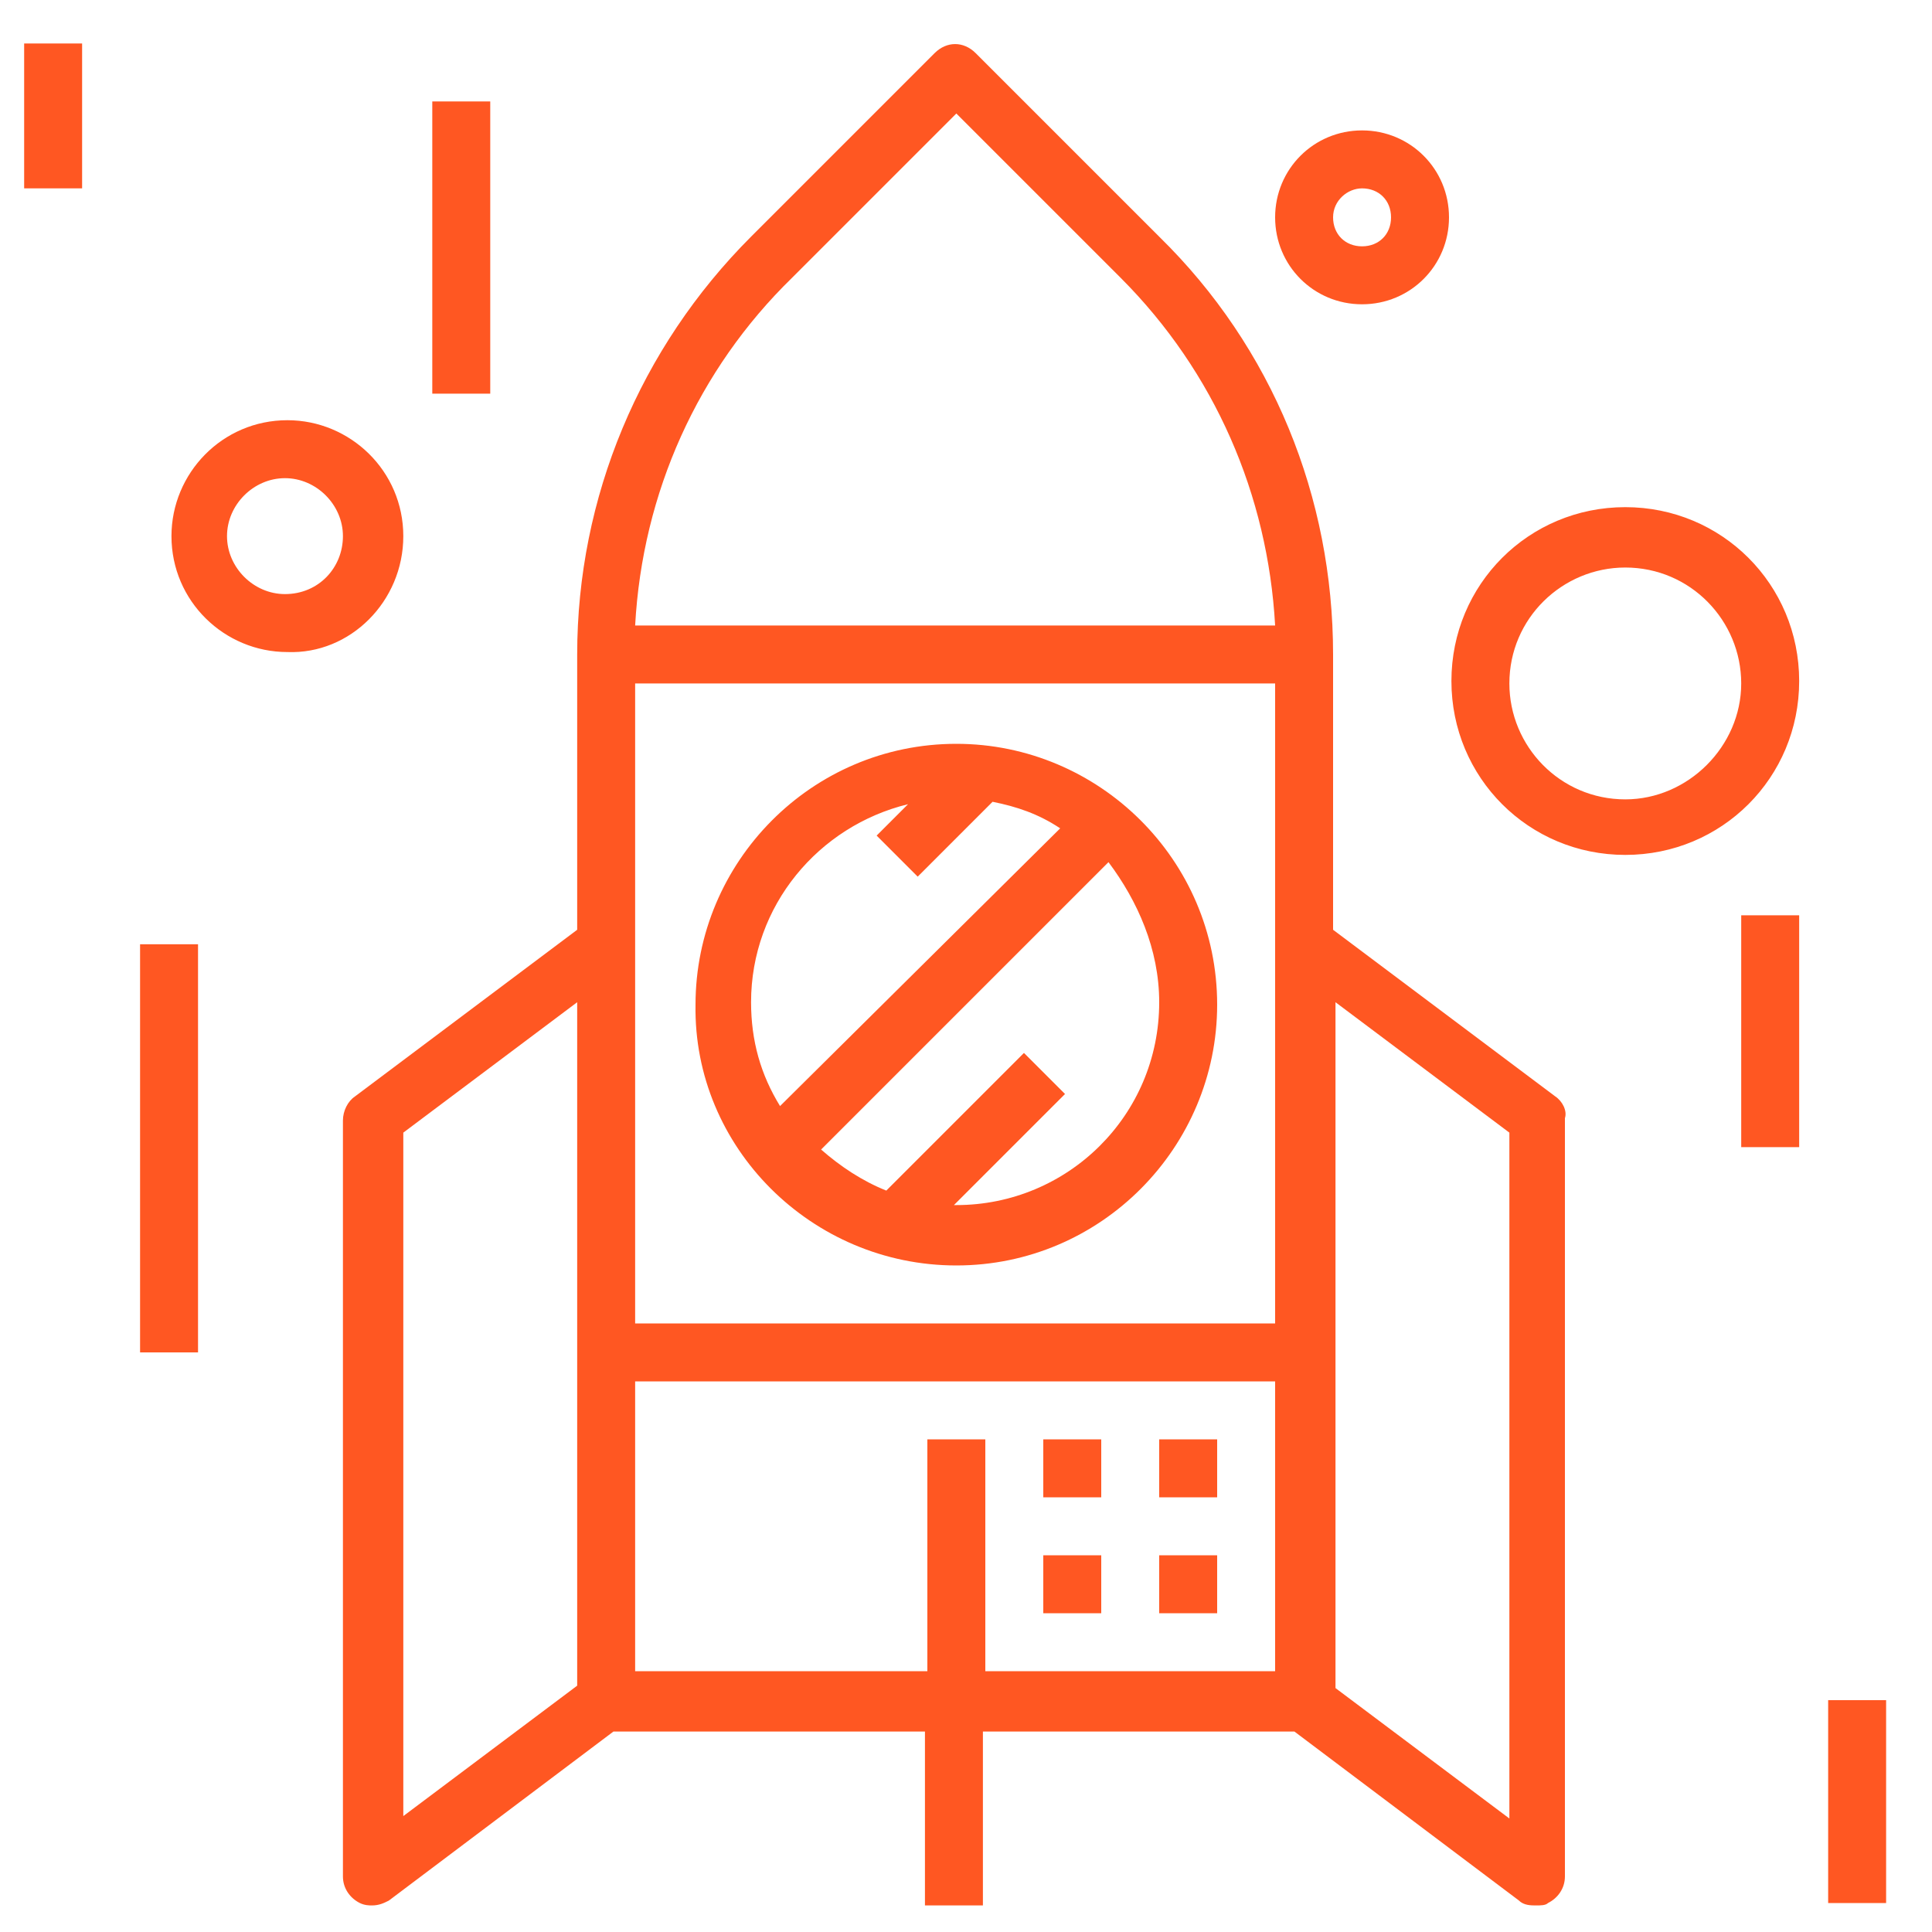
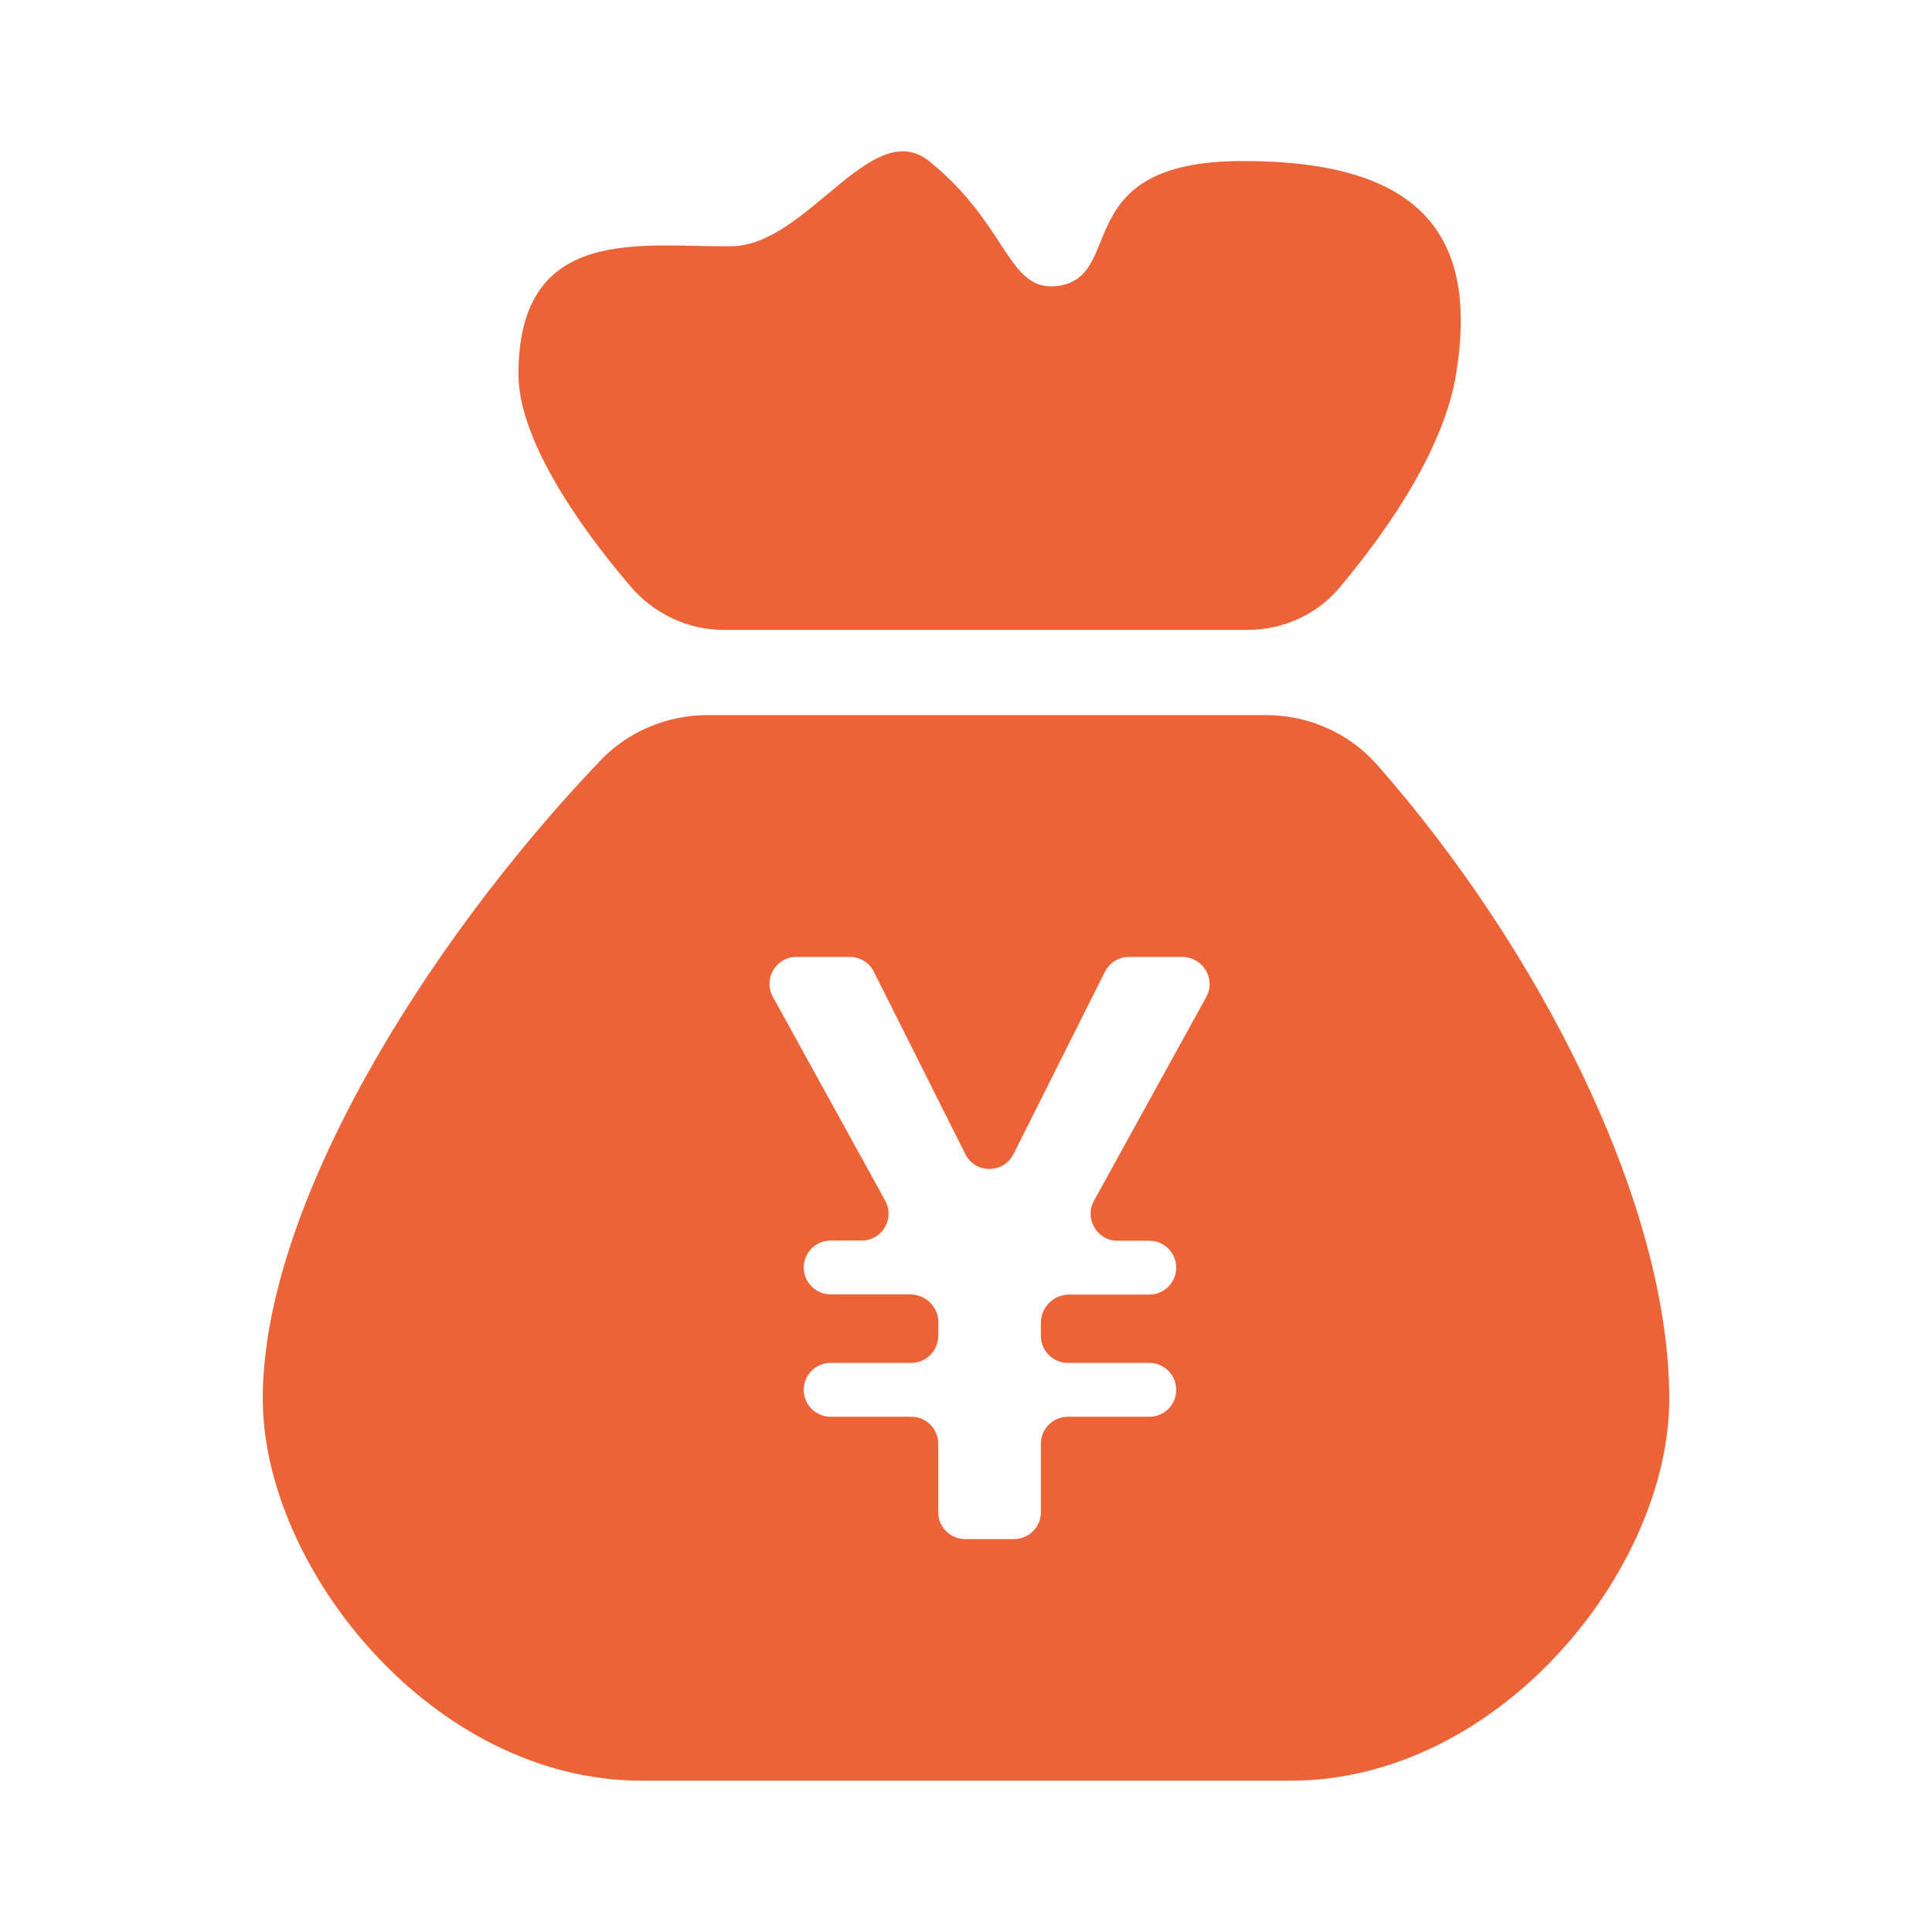
- <svg xmlns="http://www.w3.org/2000/svg" t="1704469254893" class="icon" viewBox="0 0 1024 1024" version="1.1" p-id="1950" width="250" height="250">
-   <path d="M824.32 581.12l-117.76-88.32V346.88c0-83.2-32-162.56-92.16-221.44l-97.28-97.28c-6.4-6.4-15.36-6.4-21.76 0l-97.28 97.28c-58.88 58.88-92.16 138.24-92.16 221.44v145.92l-117.76 88.32c-3.84 2.56-6.4 7.68-6.4 12.8v400.64c0 6.4 3.84 11.52 8.96 14.08 2.56 1.28 5.12 1.28 6.4 1.28 3.84 0 6.4-1.28 8.96-2.56l119.04-89.6h165.12v92.16h30.72v-92.16h165.12l119.04 89.6c2.56 2.56 6.4 2.56 8.96 2.56 2.56 0 5.12 0 6.4-1.28 5.12-2.56 8.96-7.68 8.96-14.08V592.64c1.28-3.84-1.28-8.96-5.12-11.52zM305.92 893.44l-92.16 69.12V600.32l92.16-69.12v362.24z m113.92-746.24l87.04-87.04 87.04 87.04c49.92 49.92 78.08 115.2 81.92 184.32H336.64c3.84-70.4 33.28-135.68 83.2-184.32z m256 738.56h-153.6v-122.88h-30.72v122.88H336.64v-153.6h339.2v153.6z m0-385.28v200.96H336.64V362.24h339.2v138.24z m124.16 463.36l-92.16-69.12V531.2l92.16 69.12v363.52z" p-id="1951" fill="#FF5722" />
-   <path d="M506.88 670.72c76.8 0 138.24-62.72 138.24-138.24 0-76.8-62.72-138.24-138.24-138.24-76.8 0-138.24 62.72-138.24 138.24-1.28 75.52 61.44 138.24 138.24 138.24zM614.4 531.2c0 60.16-48.64 107.52-107.52 107.52h-1.28l58.88-58.88-21.76-21.76-72.96 72.96c-12.8-5.12-24.32-12.8-34.56-21.76l152.32-152.32c15.36 20.48 26.88 46.08 26.88 74.24z m-133.12-104.96l-16.64 16.64 21.76 21.76 39.68-39.68c12.8 2.56 24.32 6.4 35.84 14.08L413.44 586.24c-10.24-16.64-15.36-34.56-15.36-55.04 0-51.2 35.84-93.44 83.2-104.96zM213.76 284.16c0-34.56-28.16-61.44-61.44-61.44-34.56 0-61.44 28.16-61.44 61.44 0 34.56 28.16 61.44 61.44 61.44 33.28 1.28 61.44-26.88 61.44-61.44z m-62.72 30.72c-16.64 0-30.72-14.08-30.72-30.72s14.08-30.72 30.72-30.72c16.64 0 30.72 14.08 30.72 30.72s-12.8 30.72-30.72 30.72zM721.92 161.28c25.6 0 46.08-20.48 46.08-46.08s-20.48-46.08-46.08-46.08S675.84 89.6 675.84 115.2s20.48 46.08 46.08 46.08z m0-61.44c8.96 0 15.36 6.4 15.36 15.36s-6.4 15.36-15.36 15.36-15.36-6.4-15.36-15.36 7.68-15.36 15.36-15.36zM861.44 268.8c-51.2 0-92.16 40.96-92.16 92.16s40.96 92.16 92.16 92.16 92.16-40.96 92.16-92.16-40.96-92.16-92.16-92.16z m0 154.88c-34.56 0-61.44-28.16-61.44-61.44 0-34.56 28.16-61.44 61.44-61.44 34.56 0 61.44 28.16 61.44 61.44 0 33.28-28.16 61.44-61.44 61.44zM74.24 500.48h30.72V716.8H74.24zM922.88 485.12h30.72v122.88h-30.72zM229.12 53.76h30.72v154.88h-30.72zM12.8 23.04h30.72v76.8H12.8zM968.96 901.12h30.72v107.52h-30.72zM614.4 824.32h30.72v30.72H614.4zM552.96 824.32h30.72v30.72h-30.72zM614.4 762.88h30.72V793.6H614.4zM552.96 762.88h30.72V793.6h-30.72z" p-id="1952" fill="#FF5722" />
+ <svg xmlns="http://www.w3.org/2000/svg" t="1712068238539" class="icon" viewBox="0 0 1024 1024" version="1.1" p-id="26881" width="256" height="256">
+   <path d="M383.613 333.859h277.493c18.724 0 36.743-7.924 48.757-22.284 28.624-34.025 55.8-75.816 61.884-113.243 12.268-74.934-19.839-112.989-112.989-112.989-93.13 0-61.63 61.122-97.846 66.17-26.98 3.737-26.022-31.872-68.42-66.072-30.463-24.457-64.584 44.648-104.791 45.078-46.918 0.626-112.911-12.346-112.911 67.813 0 32.38 28.389 76.168 59.38 112.461 12.443 14.537 30.366 23.068 49.441 23.068z" fill="#ec6337" p-id="26882" />
+   <path d="M729.8 405.252c-14.811-16.807-36.313-26.218-58.675-26.218h-296.139c-21.404 0-42.046 8.628-56.837 24.125-93.053 97.493-178.884 236.68-178.884 338.184 0 89.472 89.922 202.461 200.818 202.461h343.839c110.896 0 200.818-112.030 200.818-202.461 0-103.343-69.025-238.597-154.937-336.091v0zM639.35 528.416l-59.537 108.020c-5.225 9.489 1.643 21.17 12.443 21.17h16.884c7.846 0 14.282 6.339 14.282 14.263 0 7.846-6.359 14.282-14.282 14.282h-42.475c-8.275 0-14.889 6.613-14.968 14.889v7.043c0 7.825 6.359 14.282 14.263 14.282h43.18c7.846 0 14.282 6.339 14.282 14.263s-6.359 14.282-14.282 14.282h-43.18c-7.826 0-14.263 6.359-14.263 14.282v36.293c0 7.825-6.359 14.263-14.282 14.263h-25.846c-7.846 0-14.282-6.339-14.282-14.263v-36.293c0-7.846-6.359-14.282-14.282-14.282h-42.73c-7.846 0-14.282-6.359-14.282-14.282 0-7.924 6.359-14.263 14.282-14.263h42.652c7.924 0 14.282-6.359 14.361-14.282l0.097-6.966c0.078-8.276-6.632-15.066-14.987-15.066h-42.125c-7.846 0-14.282-6.339-14.282-14.263 0-7.846 6.359-14.282 14.282-14.282h16.454c10.878 0 17.668-11.661 12.443-21.15l-59.537-108.020c-5.225-9.489 1.643-21.15 12.443-21.15h28.37c5.4 0 10.37 3.032 12.718 7.826l48.482 96.711c5.224 10.448 20.191 10.448 25.513 0l48.482-96.711c2.426-4.793 7.318-7.826 12.697-7.826h28.389c10.957 0.157 17.843 11.739 12.62 21.228v0z" fill="#ec6337" p-id="26883" />
</svg>
